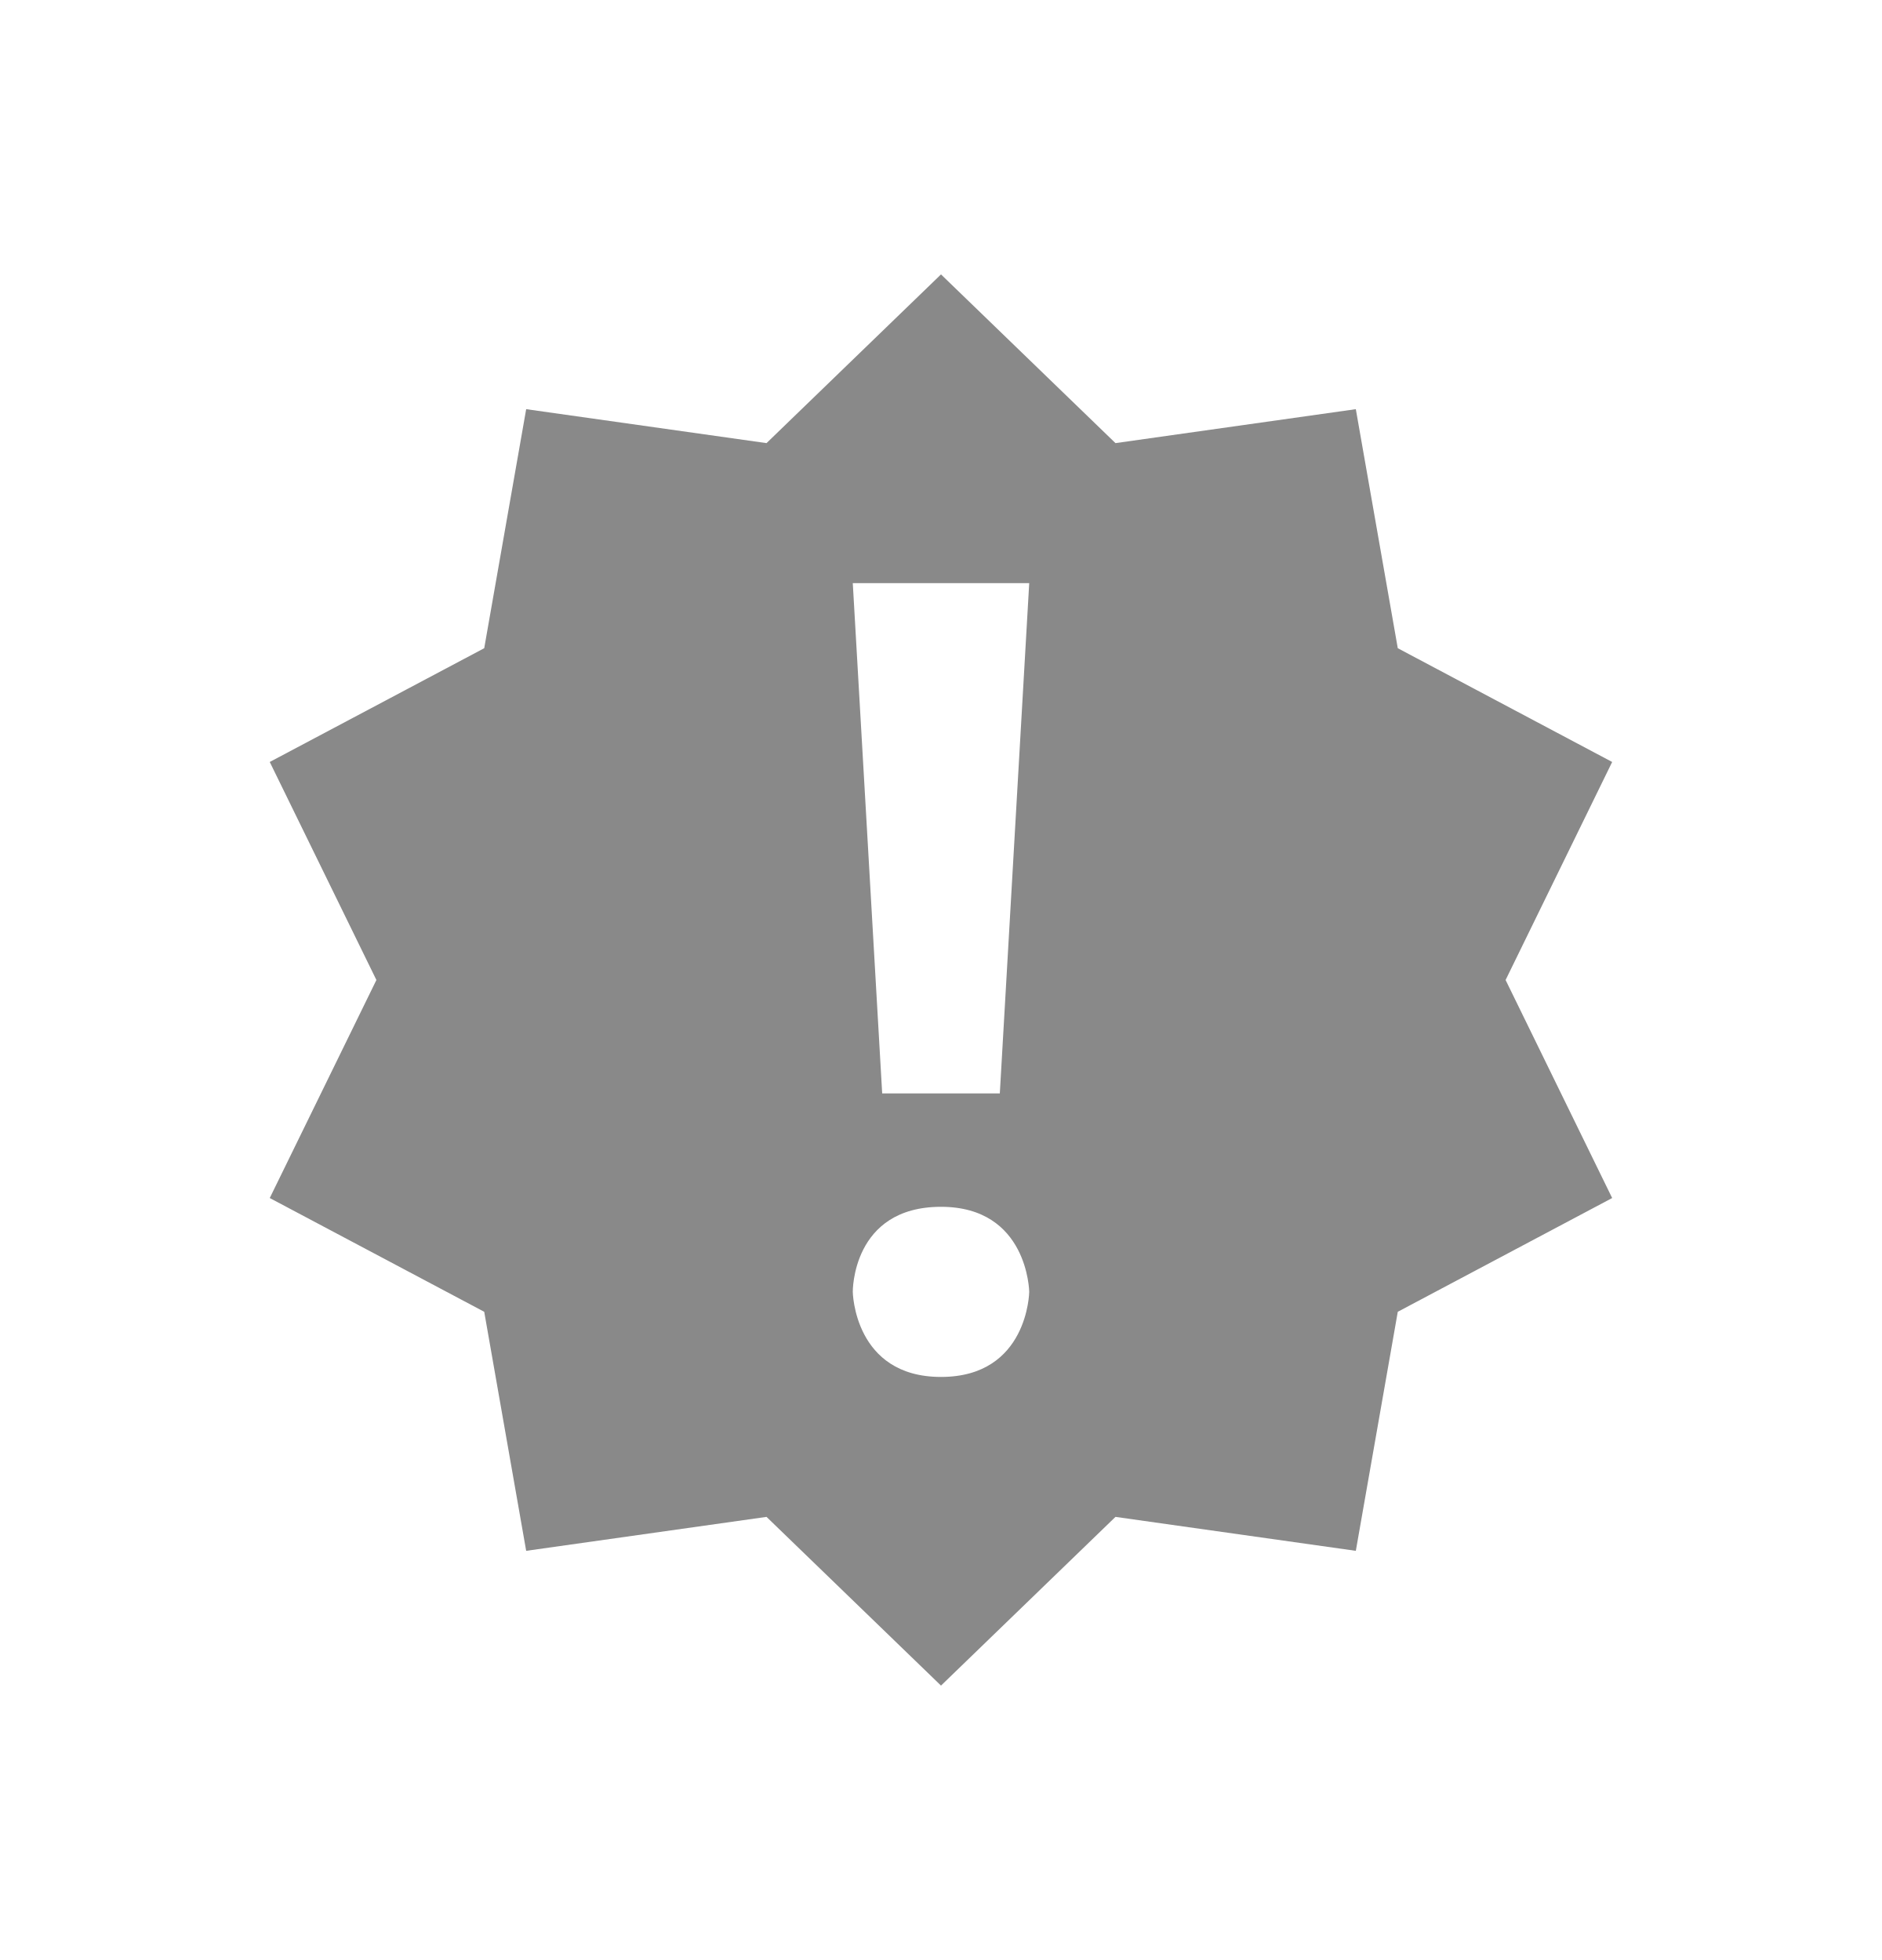
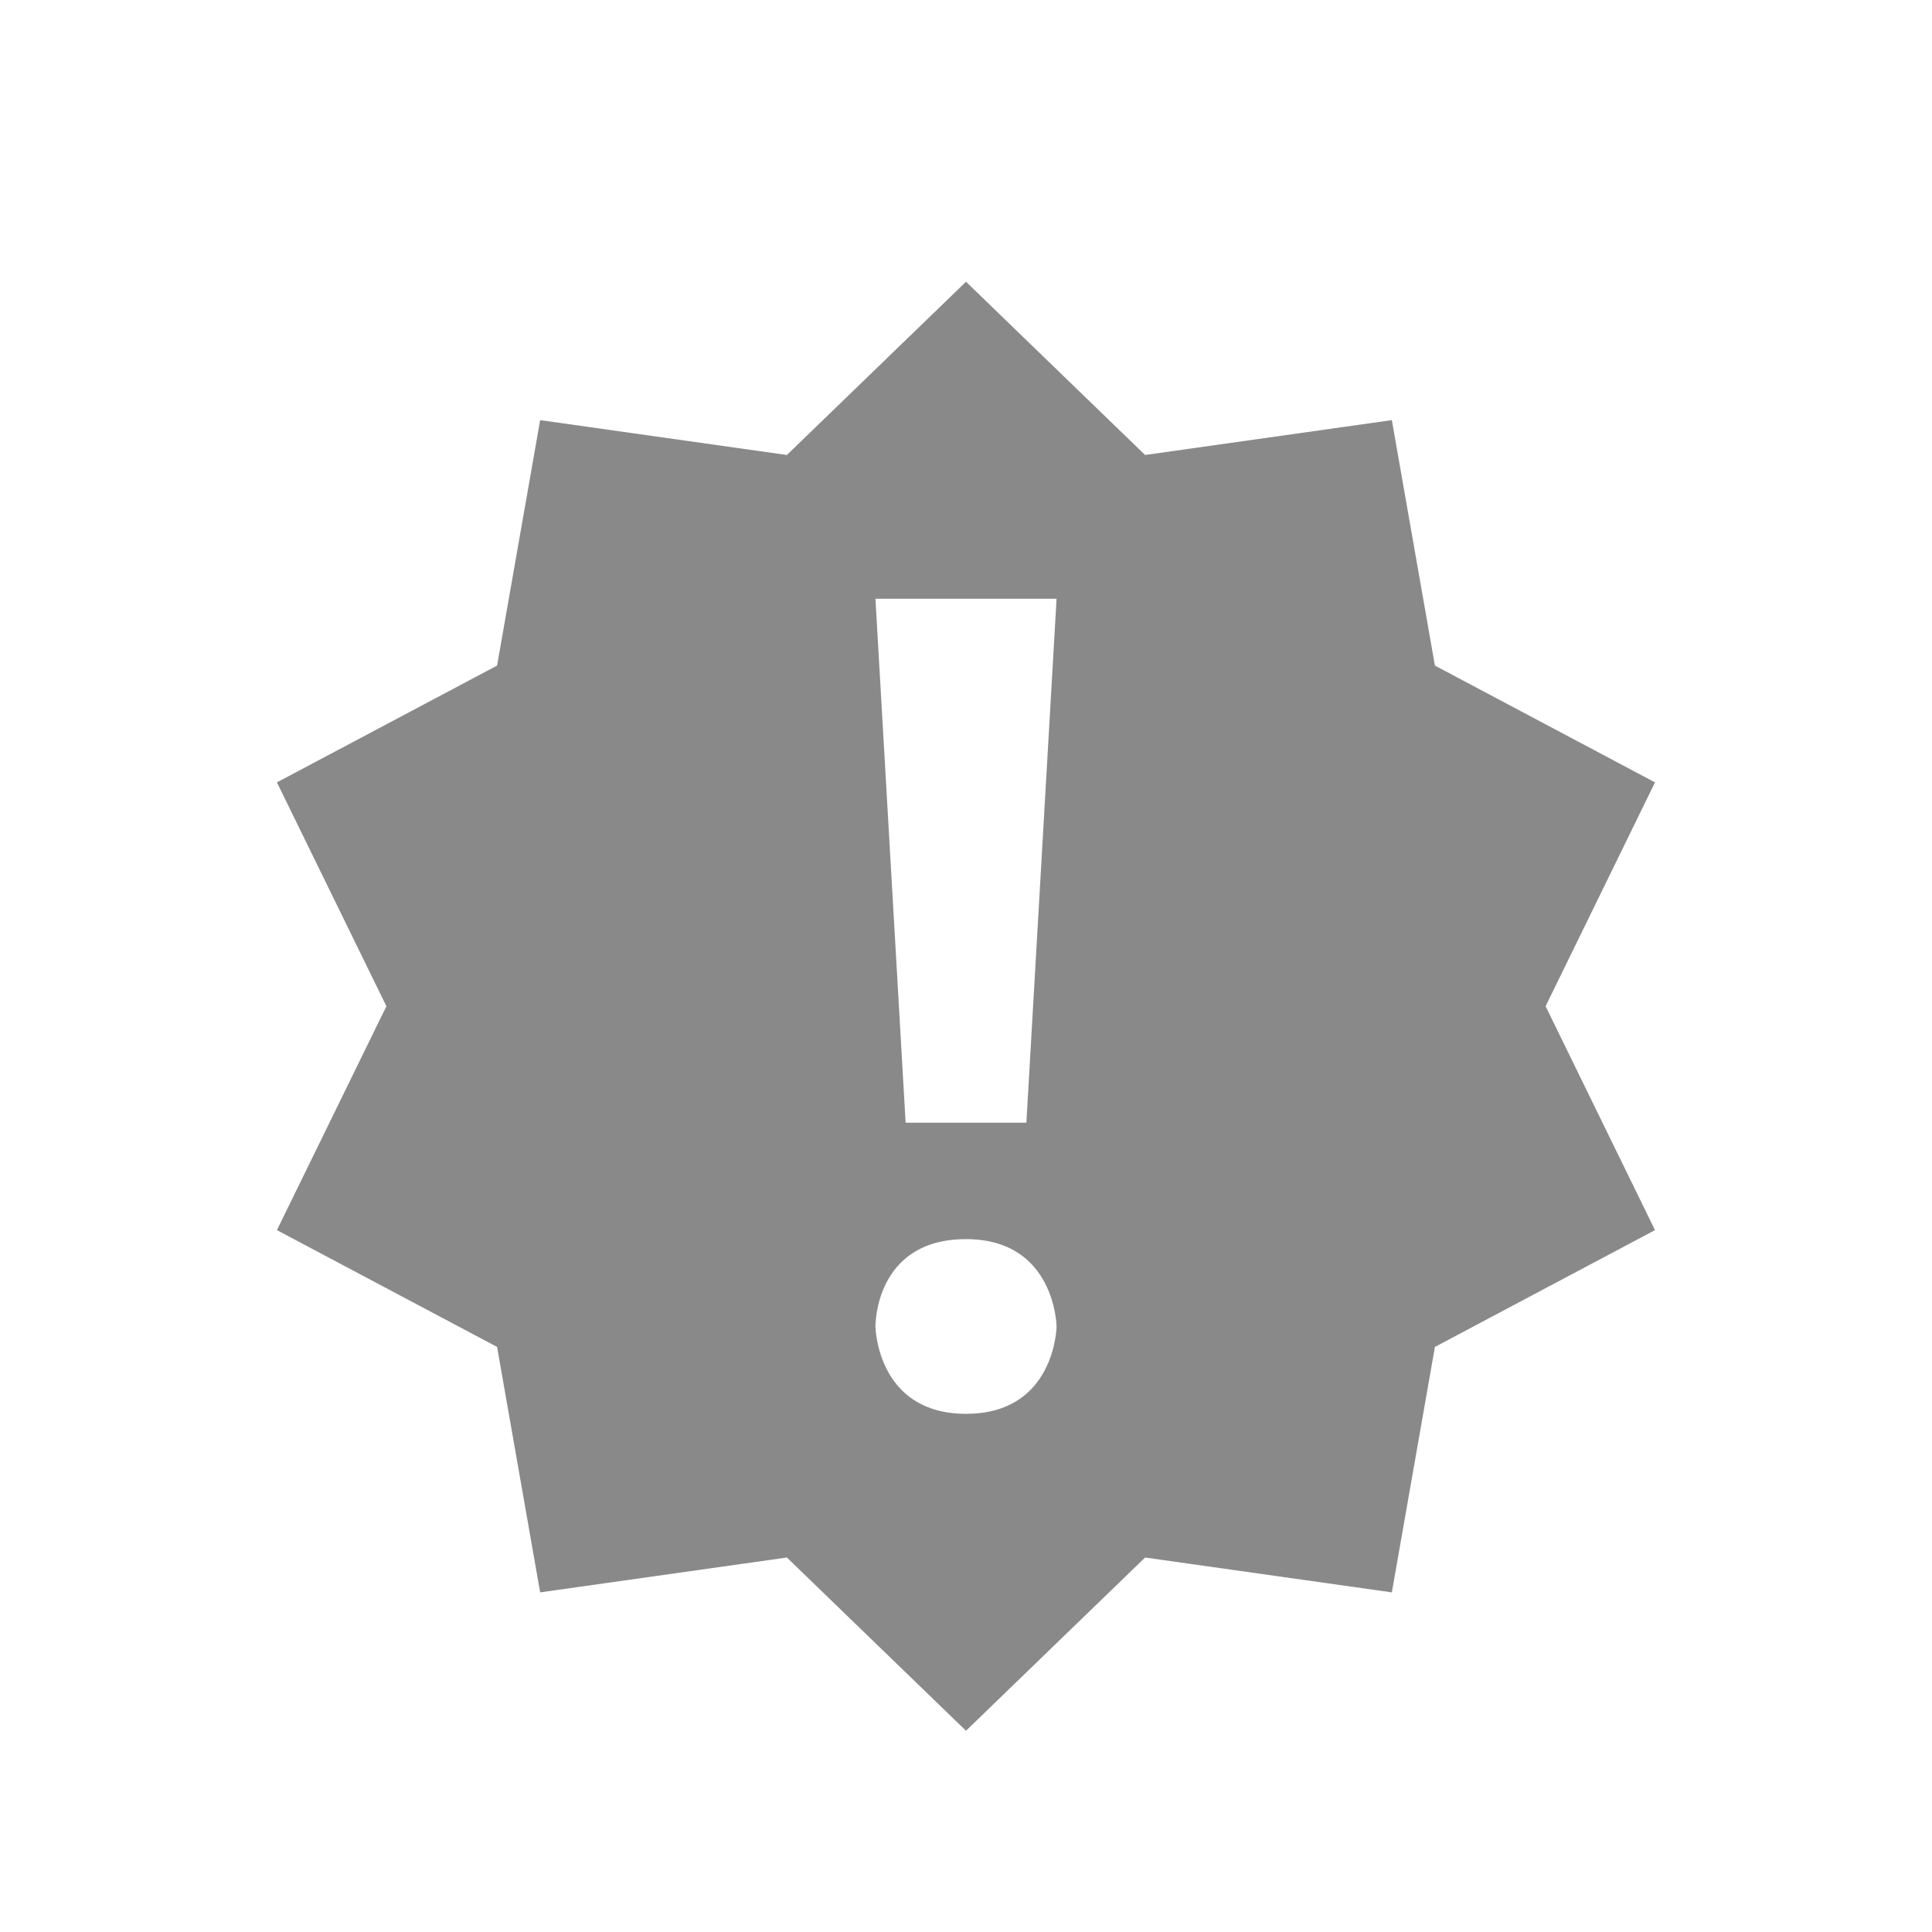
- <svg xmlns="http://www.w3.org/2000/svg" width="24" height="25" viewBox="0 0 24 25" fill="none">
+ <svg xmlns="http://www.w3.org/2000/svg" width="24" height="24" viewBox="0 0 24 24" fill="none">
  <path fill-rule="evenodd" clip-rule="evenodd" d="M14.225 5.652L12 3.5L9.775 5.652L6.71 5.219L6.175 8.268L3.44 9.719L4.8 12.5L3.44 15.281L6.175 16.732L6.71 19.781L9.775 19.348L12 21.5L14.225 19.348L17.29 19.781L17.825 16.732L20.559 15.281L19.2 12.5L20.559 9.719L17.825 8.268L17.29 5.219L14.225 5.652ZM10.875 7.438L13.125 7.438L12.75 13.947H11.25L10.875 7.438ZM12 15.393C10.861 15.393 10.875 16.478 10.875 16.478C10.875 16.478 10.89 17.563 12 17.563C13.111 17.563 13.125 16.478 13.125 16.478C13.125 16.478 13.111 15.393 12 15.393Z" fill="#898989" />
</svg>
